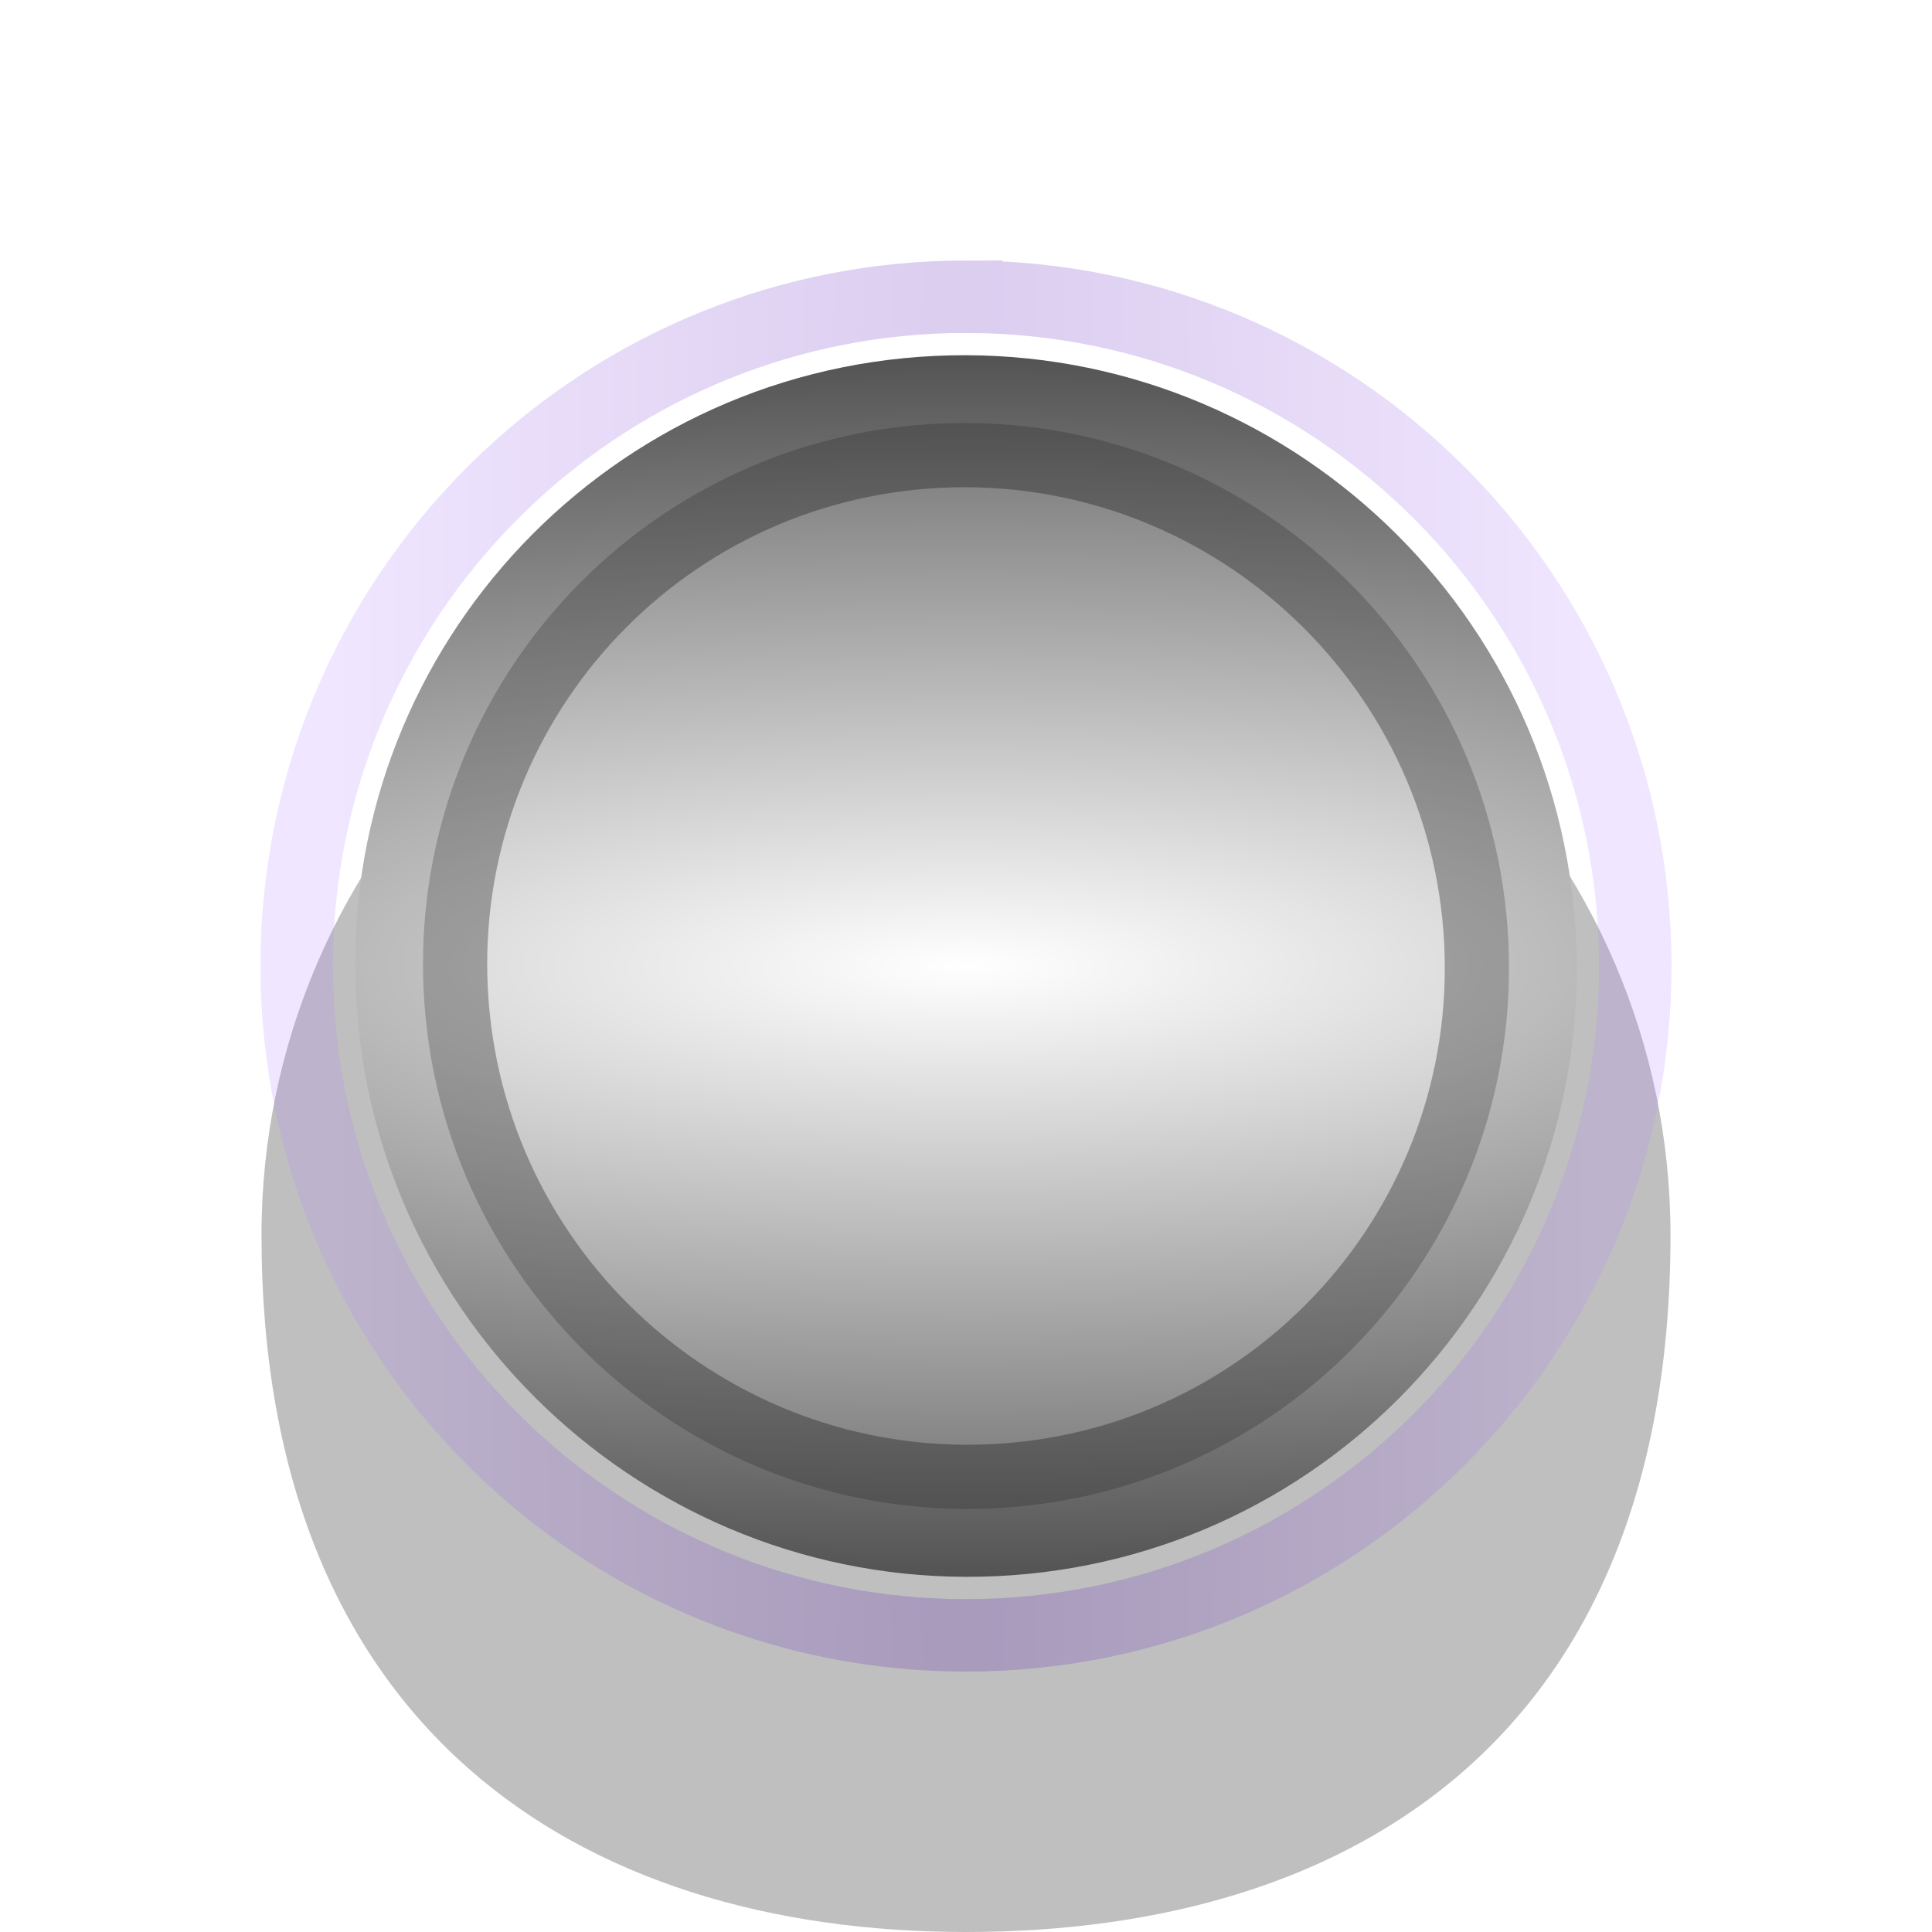
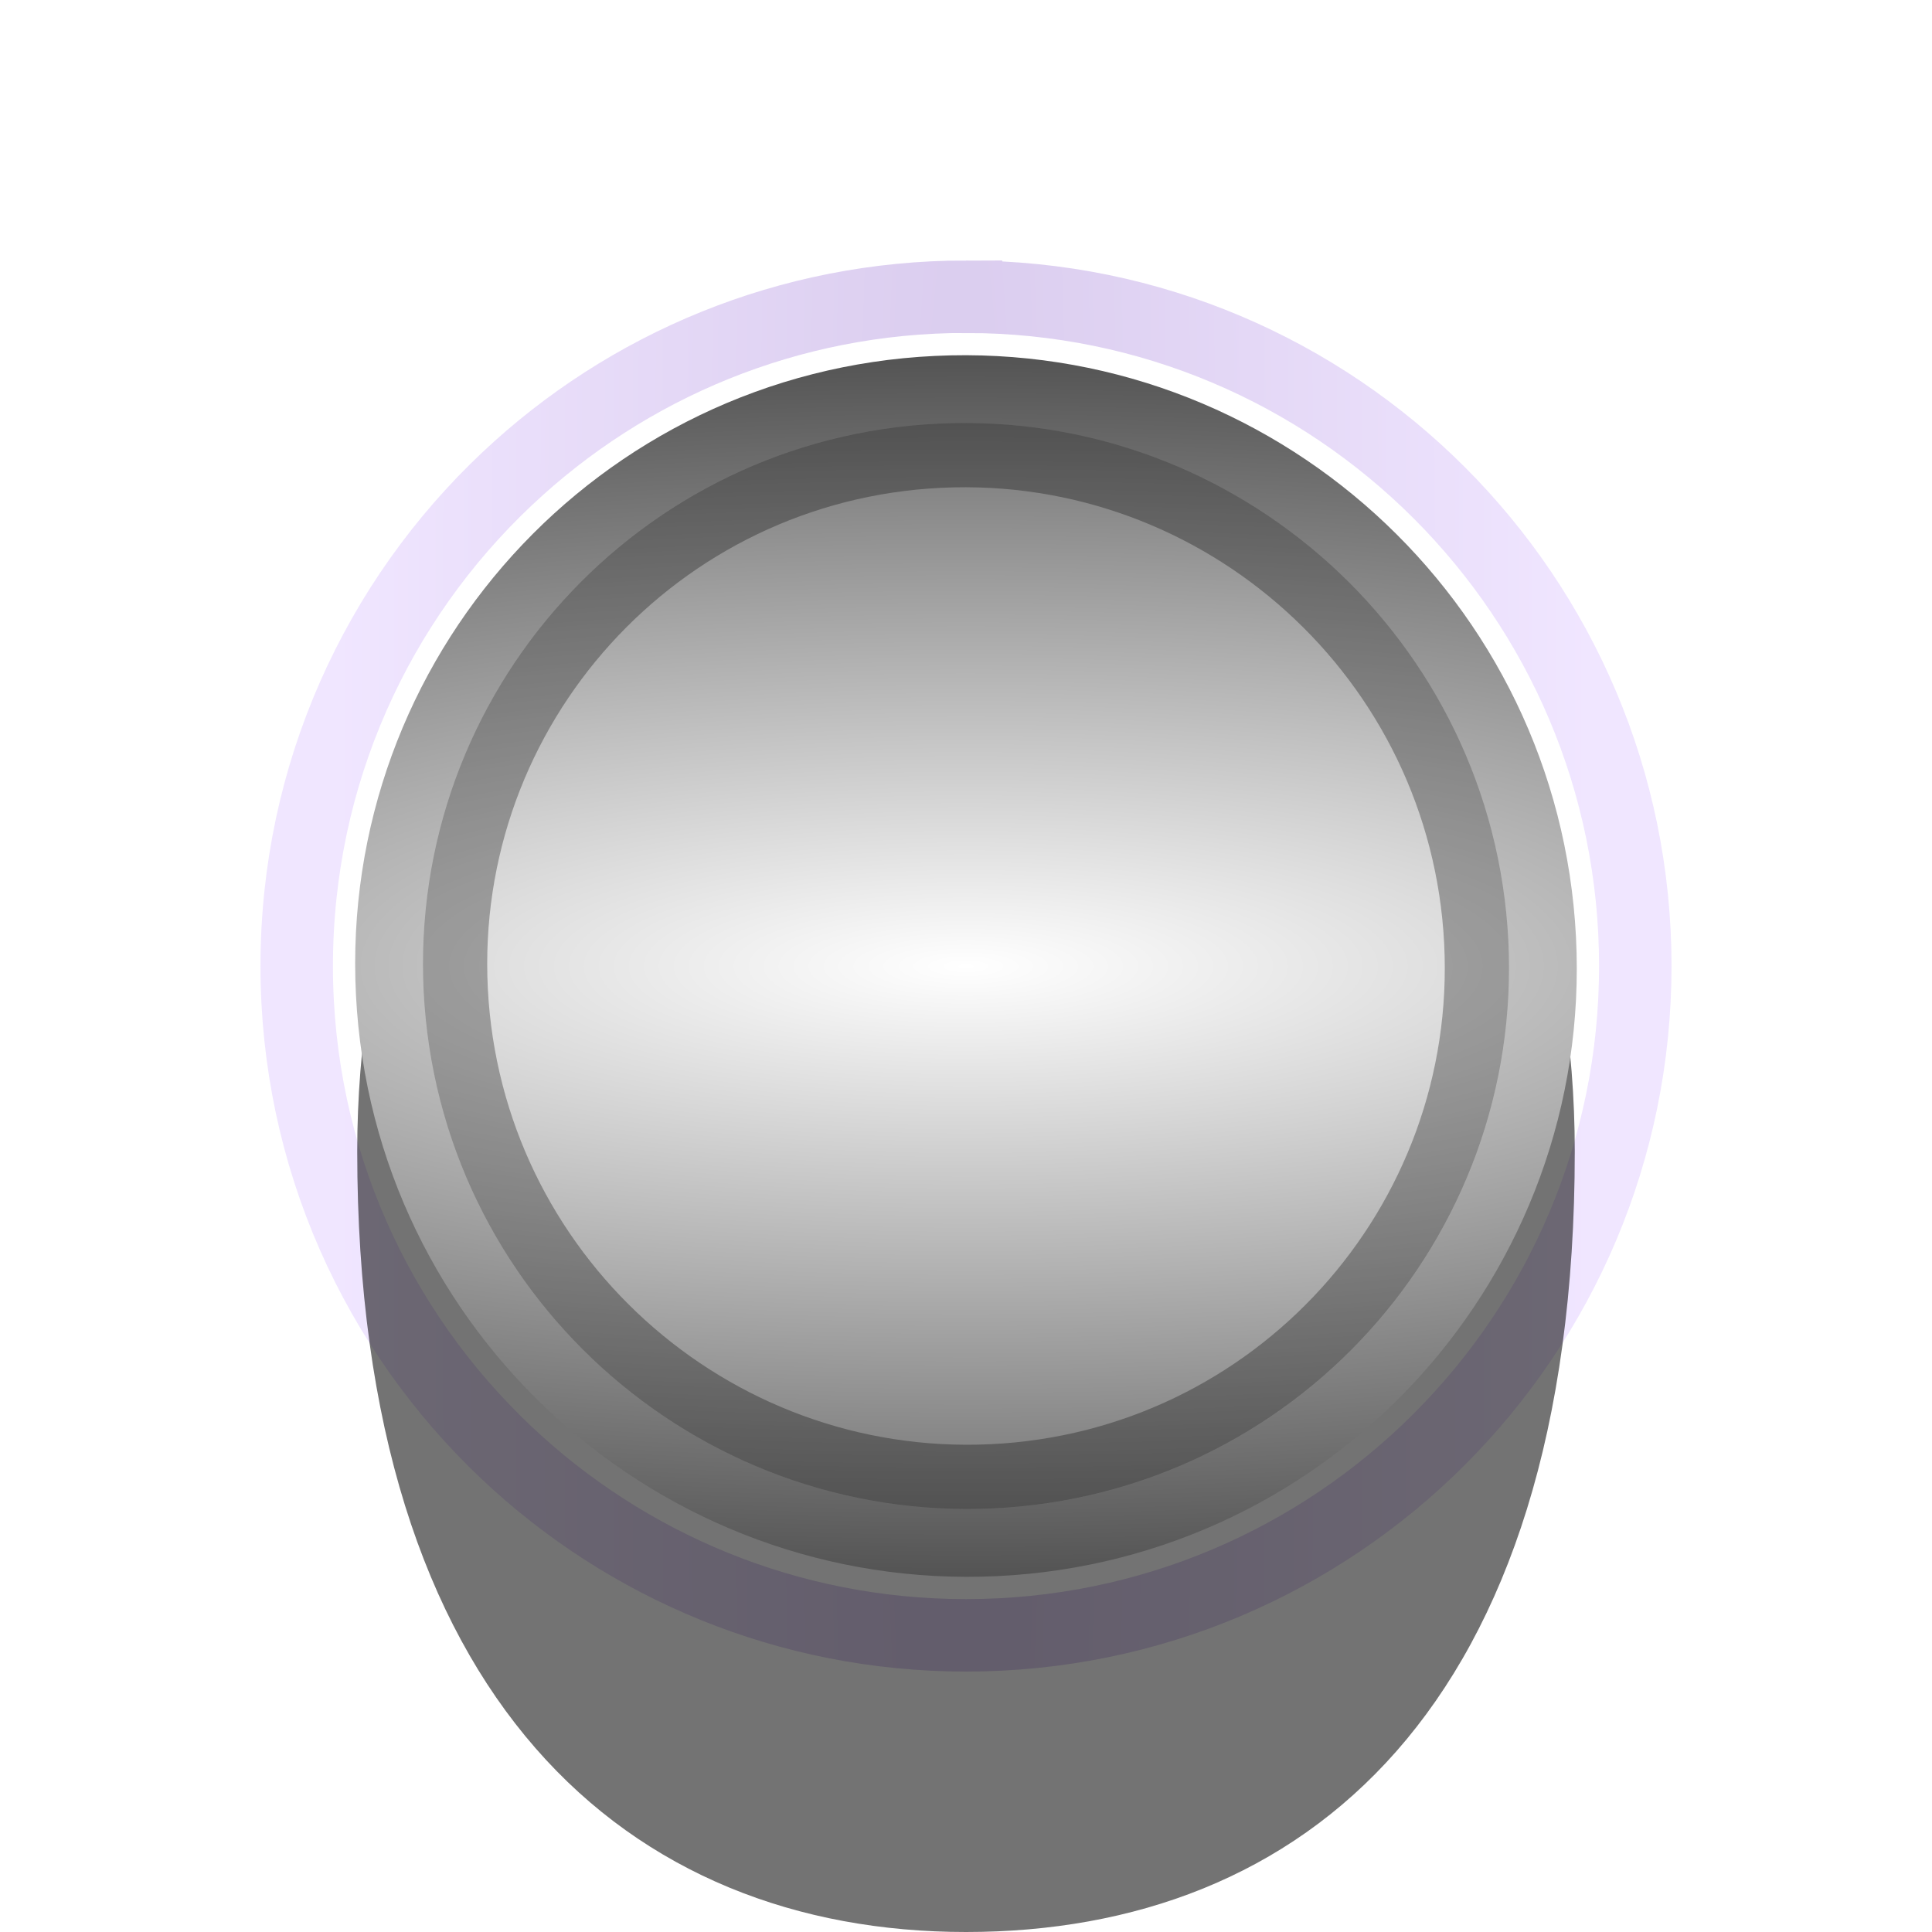
<svg xmlns="http://www.w3.org/2000/svg" xmlns:xlink="http://www.w3.org/1999/xlink" width="40" height="40" viewBox="0 0 40 40" id="svg4222" version="1.1">
  <defs id="defs4224">
    <clipPath clipPathUnits="userSpaceOnUse" id="clipPath4910">
      <rect style="fill:#1a1a1a;fill-opacity:0;stroke:#ff0000;stroke-width:1.691;stroke-miterlimit:4;stroke-dasharray:none" id="rect4912" width="50.797" height="35.654" x="-3.446" y="1009.582" clip-path="none" />
    </clipPath>
    <clipPath clipPathUnits="userSpaceOnUse" id="clipPath4154">
      <rect style="fill:#1a1a1a;fill-opacity:0;stroke:#ff0000;stroke-width:0.964;stroke-miterlimit:4;stroke-dasharray:none" id="rect4156" width="57.791" height="29.347" x="-8.273" y="1011.56" />
    </clipPath>
    <filter style="color-interpolation-filters:sRGB" id="filter4209">
      <feGaussianBlur stdDeviation="1 1.05" result="blur" id="feGaussianBlur4211" />
    </filter>
    <filter style="color-interpolation-filters:sRGB" id="filter4321">
      <feGaussianBlur stdDeviation="1 1.05" result="blur" id="feGaussianBlur4323" />
    </filter>
    <filter style="color-interpolation-filters:sRGB;" id="filter4207">
      <feGaussianBlur stdDeviation="0.5 0.55" result="fbSourceGraphic" id="feGaussianBlur4209" />
      <feColorMatrix result="fbSourceGraphicAlpha" in="fbSourceGraphic" values="0 0 0 -1 0 0 0 0 -1 0 0 0 0 -1 0 0 0 0 1 0" id="feColorMatrix4223" />
      <feColorMatrix id="feColorMatrix4225" values="1 0 0 0 0 0 1 0 0 0 0 0 1 0 0 0 0 0 1 -9.6 " result="colormatrix" in="fbSourceGraphic" />
      <feComposite id="feComposite4227" in2="colormatrix" operator="arithmetic" k2="1" result="fbSourceGraphic" />
      <feColorMatrix result="fbSourceGraphicAlpha" in="fbSourceGraphic" values="0 0 0 -1 0 0 0 0 -1 0 0 0 0 -1 0 0 0 0 1 0" id="feColorMatrix4235" />
      <feColorMatrix id="feColorMatrix4237" values="1 0 0 0 0 0 1 0 0 0 0 0 1 0 0 0 0 0 1 -9.6 " result="colormatrix" in="fbSourceGraphic" />
      <feComposite id="feComposite4239" in2="colormatrix" operator="arithmetic" k2="1.38778e-016" result="fbSourceGraphic" />
      <feColorMatrix result="fbSourceGraphicAlpha" in="fbSourceGraphic" values="0 0 0 -1 0 0 0 0 -1 0 0 0 0 -1 0 0 0 0 1 0" id="feColorMatrix4247" />
      <feColorMatrix id="feColorMatrix4249" values="1 0 0 0 0 0 1 0 0 0 0 0 1 0 0 0 0 0 1 -9.6 " result="colormatrix" in="fbSourceGraphic" />
      <feComposite id="feComposite4251" in2="colormatrix" operator="arithmetic" k2="1" result="fbSourceGraphic" />
      <feColorMatrix result="fbSourceGraphicAlpha" in="fbSourceGraphic" values="0 0 0 -1 0 0 0 0 -1 0 0 0 0 -1 0 0 0 0 1 0" id="feColorMatrix4253" />
      <feColorMatrix id="feColorMatrix4255" values="1 0 0 0 0 0 1 0 0 0 0 0 1 0 0 0 0 0 1 -9.6 " result="colormatrix" in="fbSourceGraphic" />
      <feComposite id="feComposite4257" in2="colormatrix" operator="arithmetic" k2="1" result="fbSourceGraphic" />
      <feColorMatrix result="fbSourceGraphicAlpha" in="fbSourceGraphic" values="0 0 0 -1 0 0 0 0 -1 0 0 0 0 -1 0 0 0 0 1 0" id="feColorMatrix4259" />
      <feColorMatrix id="feColorMatrix4261" values="1 0 0 0 0 0 1 0 0 0 0 0 1 0 0 0 0 0 1 -9.6 " result="colormatrix" in="fbSourceGraphic" />
      <feComposite id="feComposite4263" in2="colormatrix" operator="arithmetic" k2="0.6" result="fbSourceGraphic" />
      <feColorMatrix result="fbSourceGraphicAlpha" in="fbSourceGraphic" values="0 0 0 -1 0 0 0 0 -1 0 0 0 0 -1 0 0 0 0 1 0" id="feColorMatrix4265" />
      <feColorMatrix id="feColorMatrix4267" values="1 0 0 0 0 0 1 0 0 0 0 0 1 0 0 0 0 0 1 -9.6 " result="colormatrix" in="fbSourceGraphic" />
      <feComposite id="feComposite4269" in2="colormatrix" operator="arithmetic" k2="0.6" result="composite" />
    </filter>
    <pattern y="0" x="0" height="6" width="6" patternUnits="userSpaceOnUse" id="EMFhbasepattern" />
    <linearGradient id="linearGradient4858">
      <stop style="stop-color:#e6e6e6;stop-opacity:1" offset="0" id="stop4860" />
      <stop style="stop-color:#232323;stop-opacity:1" offset="1" id="stop4862" />
    </linearGradient>
    <radialGradient xlink:href="#linearGradient4238" id="radialGradient4173-0-4-2" cx="20.031" cy="1078.711" fx="20.031" fy="1078.711" r="19.55" gradientTransform="matrix(-4.0491705e-8,-9.888358,-0.6571197,0,728.7874,1230.439)" gradientUnits="userSpaceOnUse" />
    <linearGradient id="linearGradient4238">
      <stop style="stop-color:#4400aa;stop-opacity:1" offset="0" id="stop4240" />
      <stop style="stop-color:#b380ff;stop-opacity:1" offset="1" id="stop4242" />
    </linearGradient>
    <radialGradient xlink:href="#linearGradient4858" id="radialGradient4848-2" cx="20.068" cy="1032.698" fx="20.068" fy="1032.698" r="13.614" gradientTransform="matrix(4.134379,3.0272301e-7,-3.3708445e-4,1.235058,-62.62325,-243.0794)" gradientUnits="userSpaceOnUse" />
    <radialGradient xlink:href="#linearGradient4858-7" id="radialGradient4848-2-3-4" cx="20.068" cy="1032.698" fx="20.068" fy="1032.698" r="13.614" gradientTransform="matrix(5.22141,-0.00252215,0,1.368354,-84.78625,-380.6836)" gradientUnits="userSpaceOnUse" />
    <linearGradient id="linearGradient4858-7">
      <stop style="stop-color:#ffffff;stop-opacity:1" offset="0" id="stop4860-3" />
      <stop style="stop-color:#1a1a1a;stop-opacity:1" offset="1" id="stop4862-4" />
    </linearGradient>
  </defs>
  <g id="layer1" transform="translate(0,-1012.362)">
-     <path style="opacity:0.25;fill:#000000;fill-opacity:1;stroke:none;stroke-width:0.846;stroke-linecap:butt;stroke-linejoin:miter;stroke-miterlimit:4;stroke-dasharray:none;stroke-opacity:1" d="m 34.586,1037.936 c 0,10.324 -6.53,14.426 -14.586,14.426 -8.056,0 -14.586,-4.25 -14.586,-14.426 -6.63e-5,-7.968 6.53,-14.427 14.586,-14.427 8.056,0 14.586,6.459 14.586,14.427 z" id="path4744-33-0" />
    <path style="opacity:0.2;fill:none;fill-opacity:1;stroke:url(#radialGradient4173-0-4-2);stroke-width:1.5;stroke-miterlimit:4;stroke-dasharray:none;stroke-opacity:1" d="m 20,1018.505 c -3.677,0 -7.02,1.432 -9.501,3.77 -2.682,2.527 -4.356,6.112 -4.356,10.088 0,3.969 1.668,7.548 4.342,10.074 2.482,2.345 5.831,3.783 9.515,3.783 7.653,2e-4 13.857,-6.204 13.857,-13.857 0,-7.653 -6.204,-13.857 -13.857,-13.857 z" id="path4770-6-1-6-7" />
+     <path style="opacity:0.55;fill:#000000;fill-opacity:1;stroke:none;stroke-width:0.833;stroke-linecap:butt;stroke-linejoin:miter;stroke-miterlimit:4;stroke-dasharray:none;stroke-opacity:1" d="m 32.604,1036.201 c 0,11.565 -5.643,16.161 -12.604,16.161 -6.961,0 -12.604,-4.761 -12.604,-16.161 -5.73e-5,-8.925 5.643,-16.161 12.604,-16.161 6.961,0 12.604,7.236 12.604,16.161 z" id="path4744-33-0" />
    <path style="fill:url(#radialGradient4848-2);fill-opacity:1;stroke:none;stroke-width:0.552;stroke-miterlimit:4;stroke-dasharray:none" d="m 32.629,1031.761 a 12.667,12.624 44.998 0 1 -11.985,13.233 12.667,12.624 44.998 0 1 -13.274,-12.03 12.667,12.624 44.998 0 1 11.985,-13.233 12.667,12.624 44.998 0 1 13.274,12.03 z" id="path4770-7-3-6" />
    <path style="fill:url(#radialGradient4848-2-3-4);fill-opacity:1;stroke:none;stroke-width:0.491;stroke-miterlimit:4;stroke-dasharray:none" d="m 31.228,1031.828 a 11.262,11.223 44.998 0 1 -10.655,11.764 11.262,11.223 44.998 0 1 -11.801,-10.695 11.262,11.223 44.998 0 1 10.655,-11.764 11.262,11.223 44.998 0 1 11.801,10.695 z" id="path4770-7-3-6-7" />
    <path style="opacity:0.3;fill:none;fill-opacity:1;stroke:#000000;stroke-width:1.33;stroke-miterlimit:4;stroke-dasharray:none;stroke-opacity:1" d="m 30.564,1031.859 a 10.596,10.559 44.998 0 1 -10.025,11.068 10.596,10.559 44.998 0 1 -11.103,-10.062 10.596,10.559 44.998 0 1 10.025,-11.068 10.596,10.559 44.998 0 1 11.103,10.062 z" id="path4770-7-3-6-2" />
  </g>
</svg>
